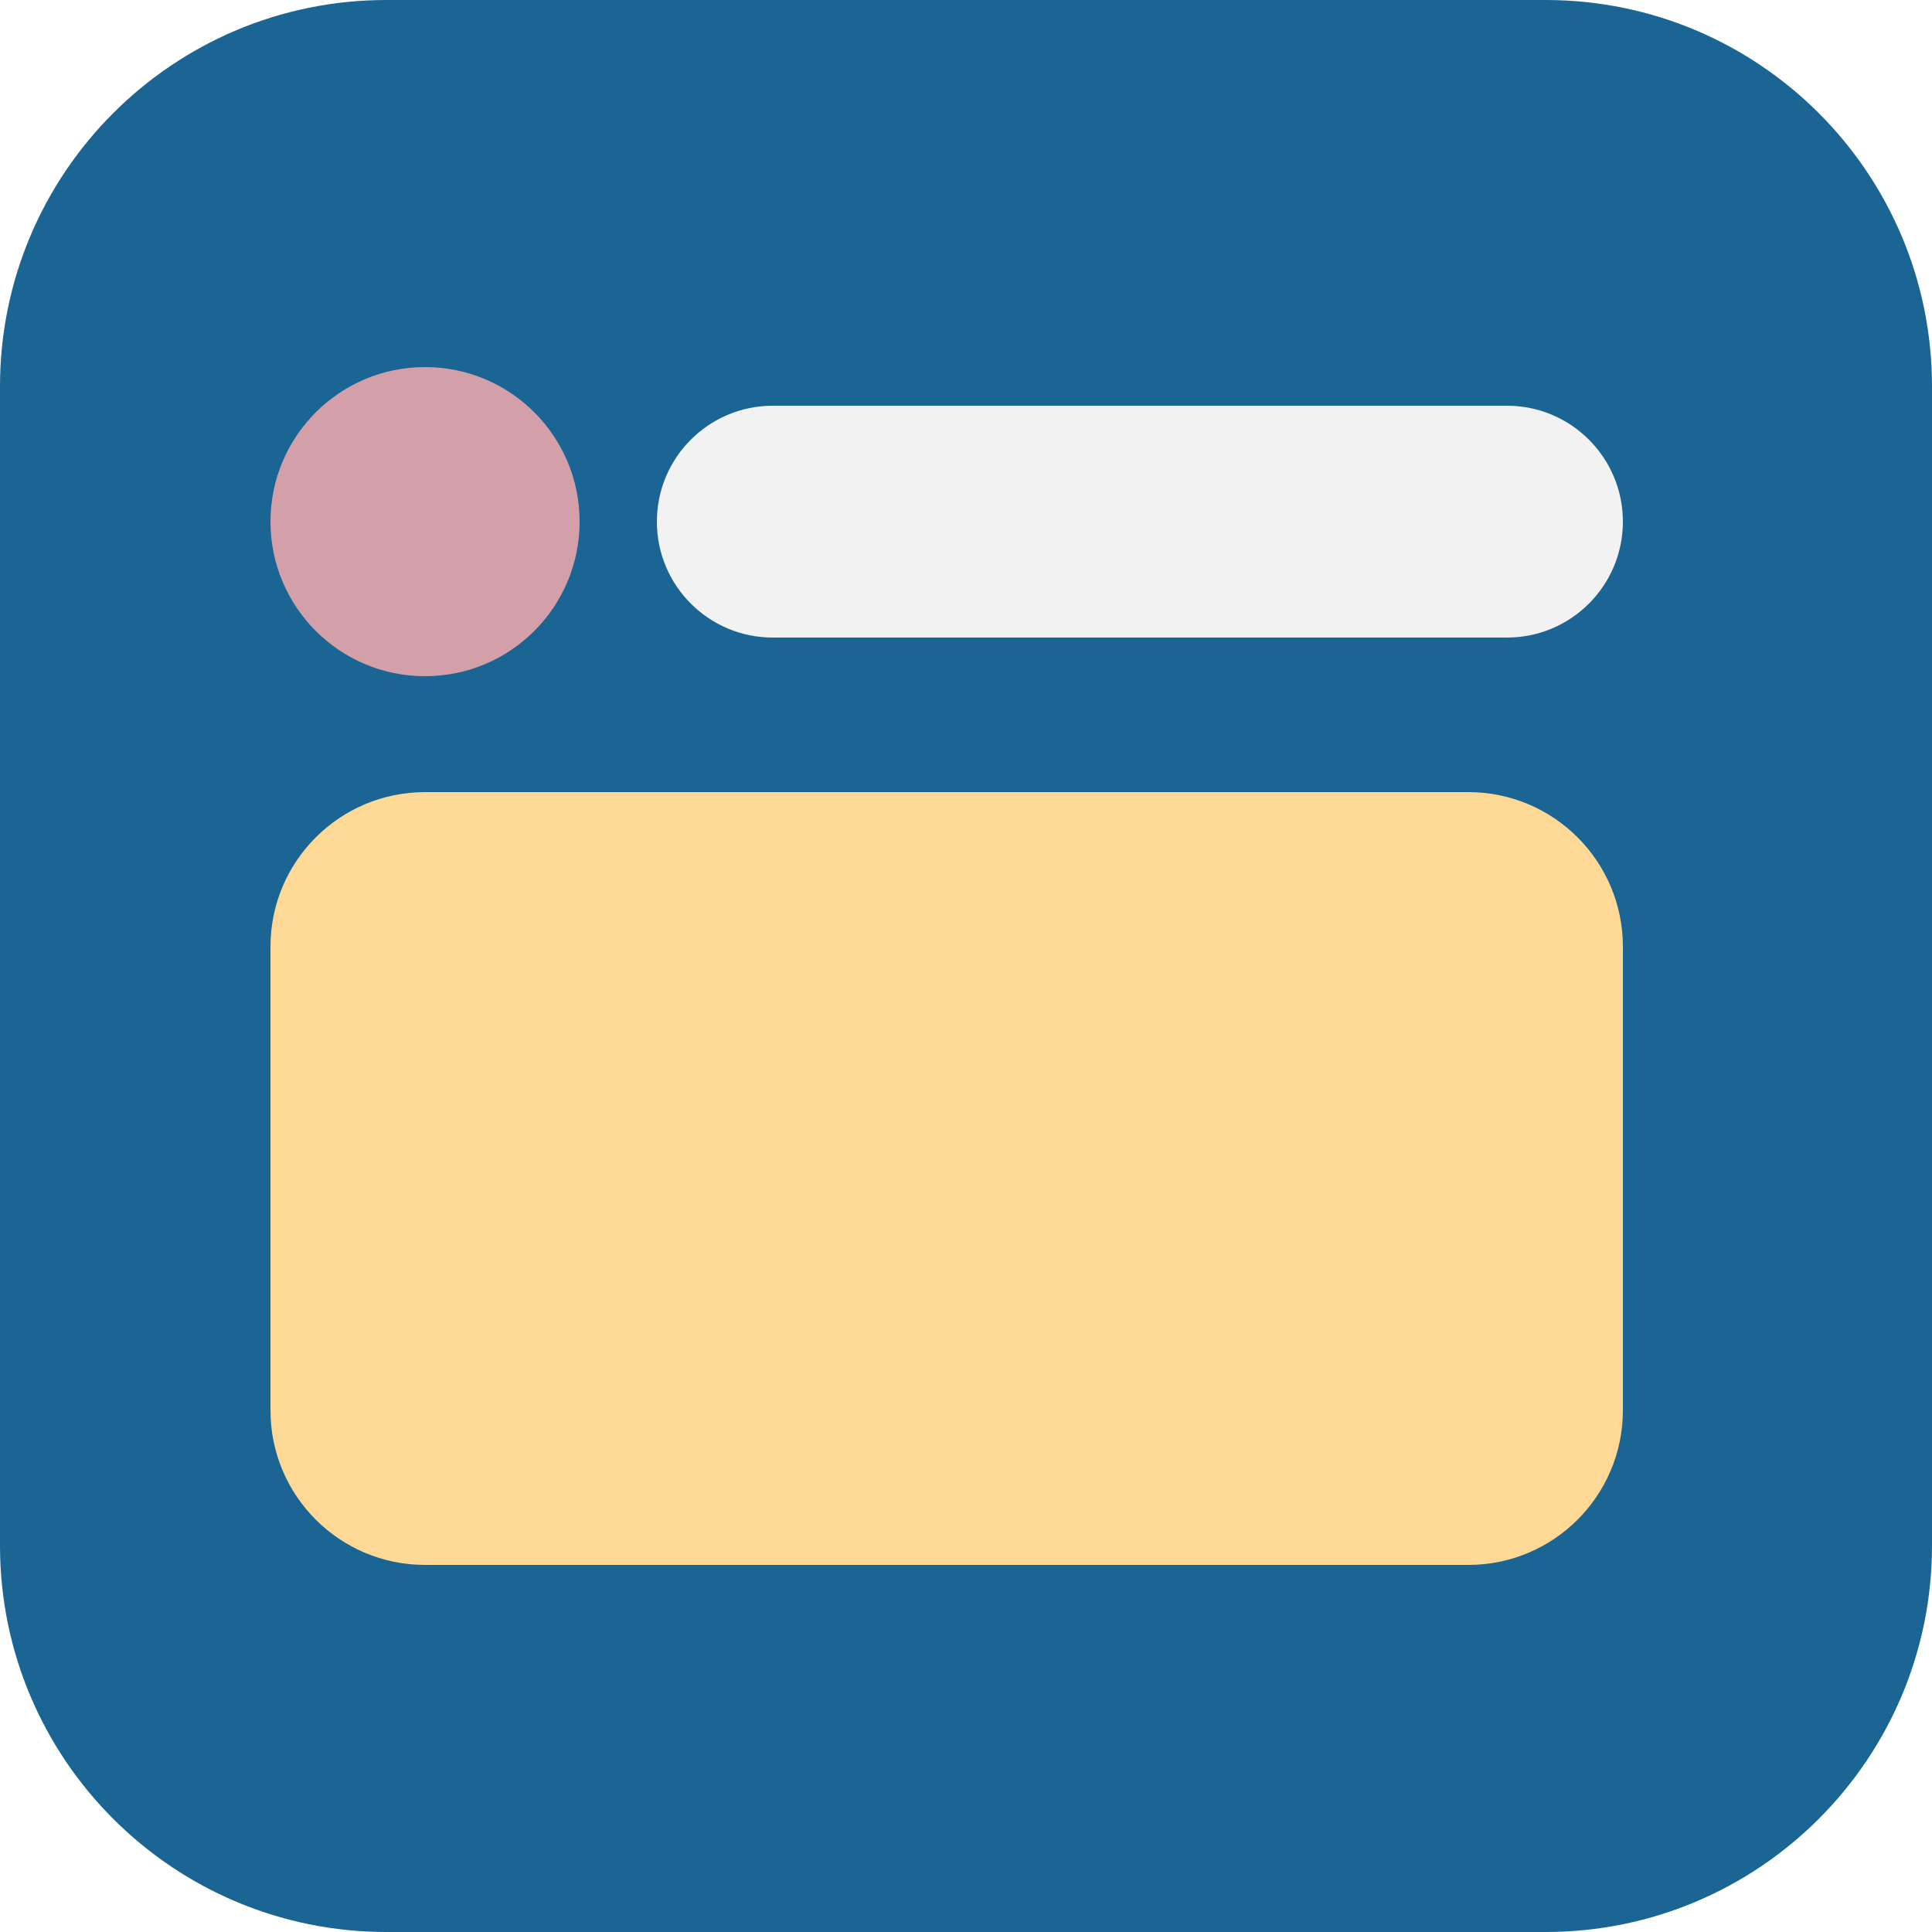
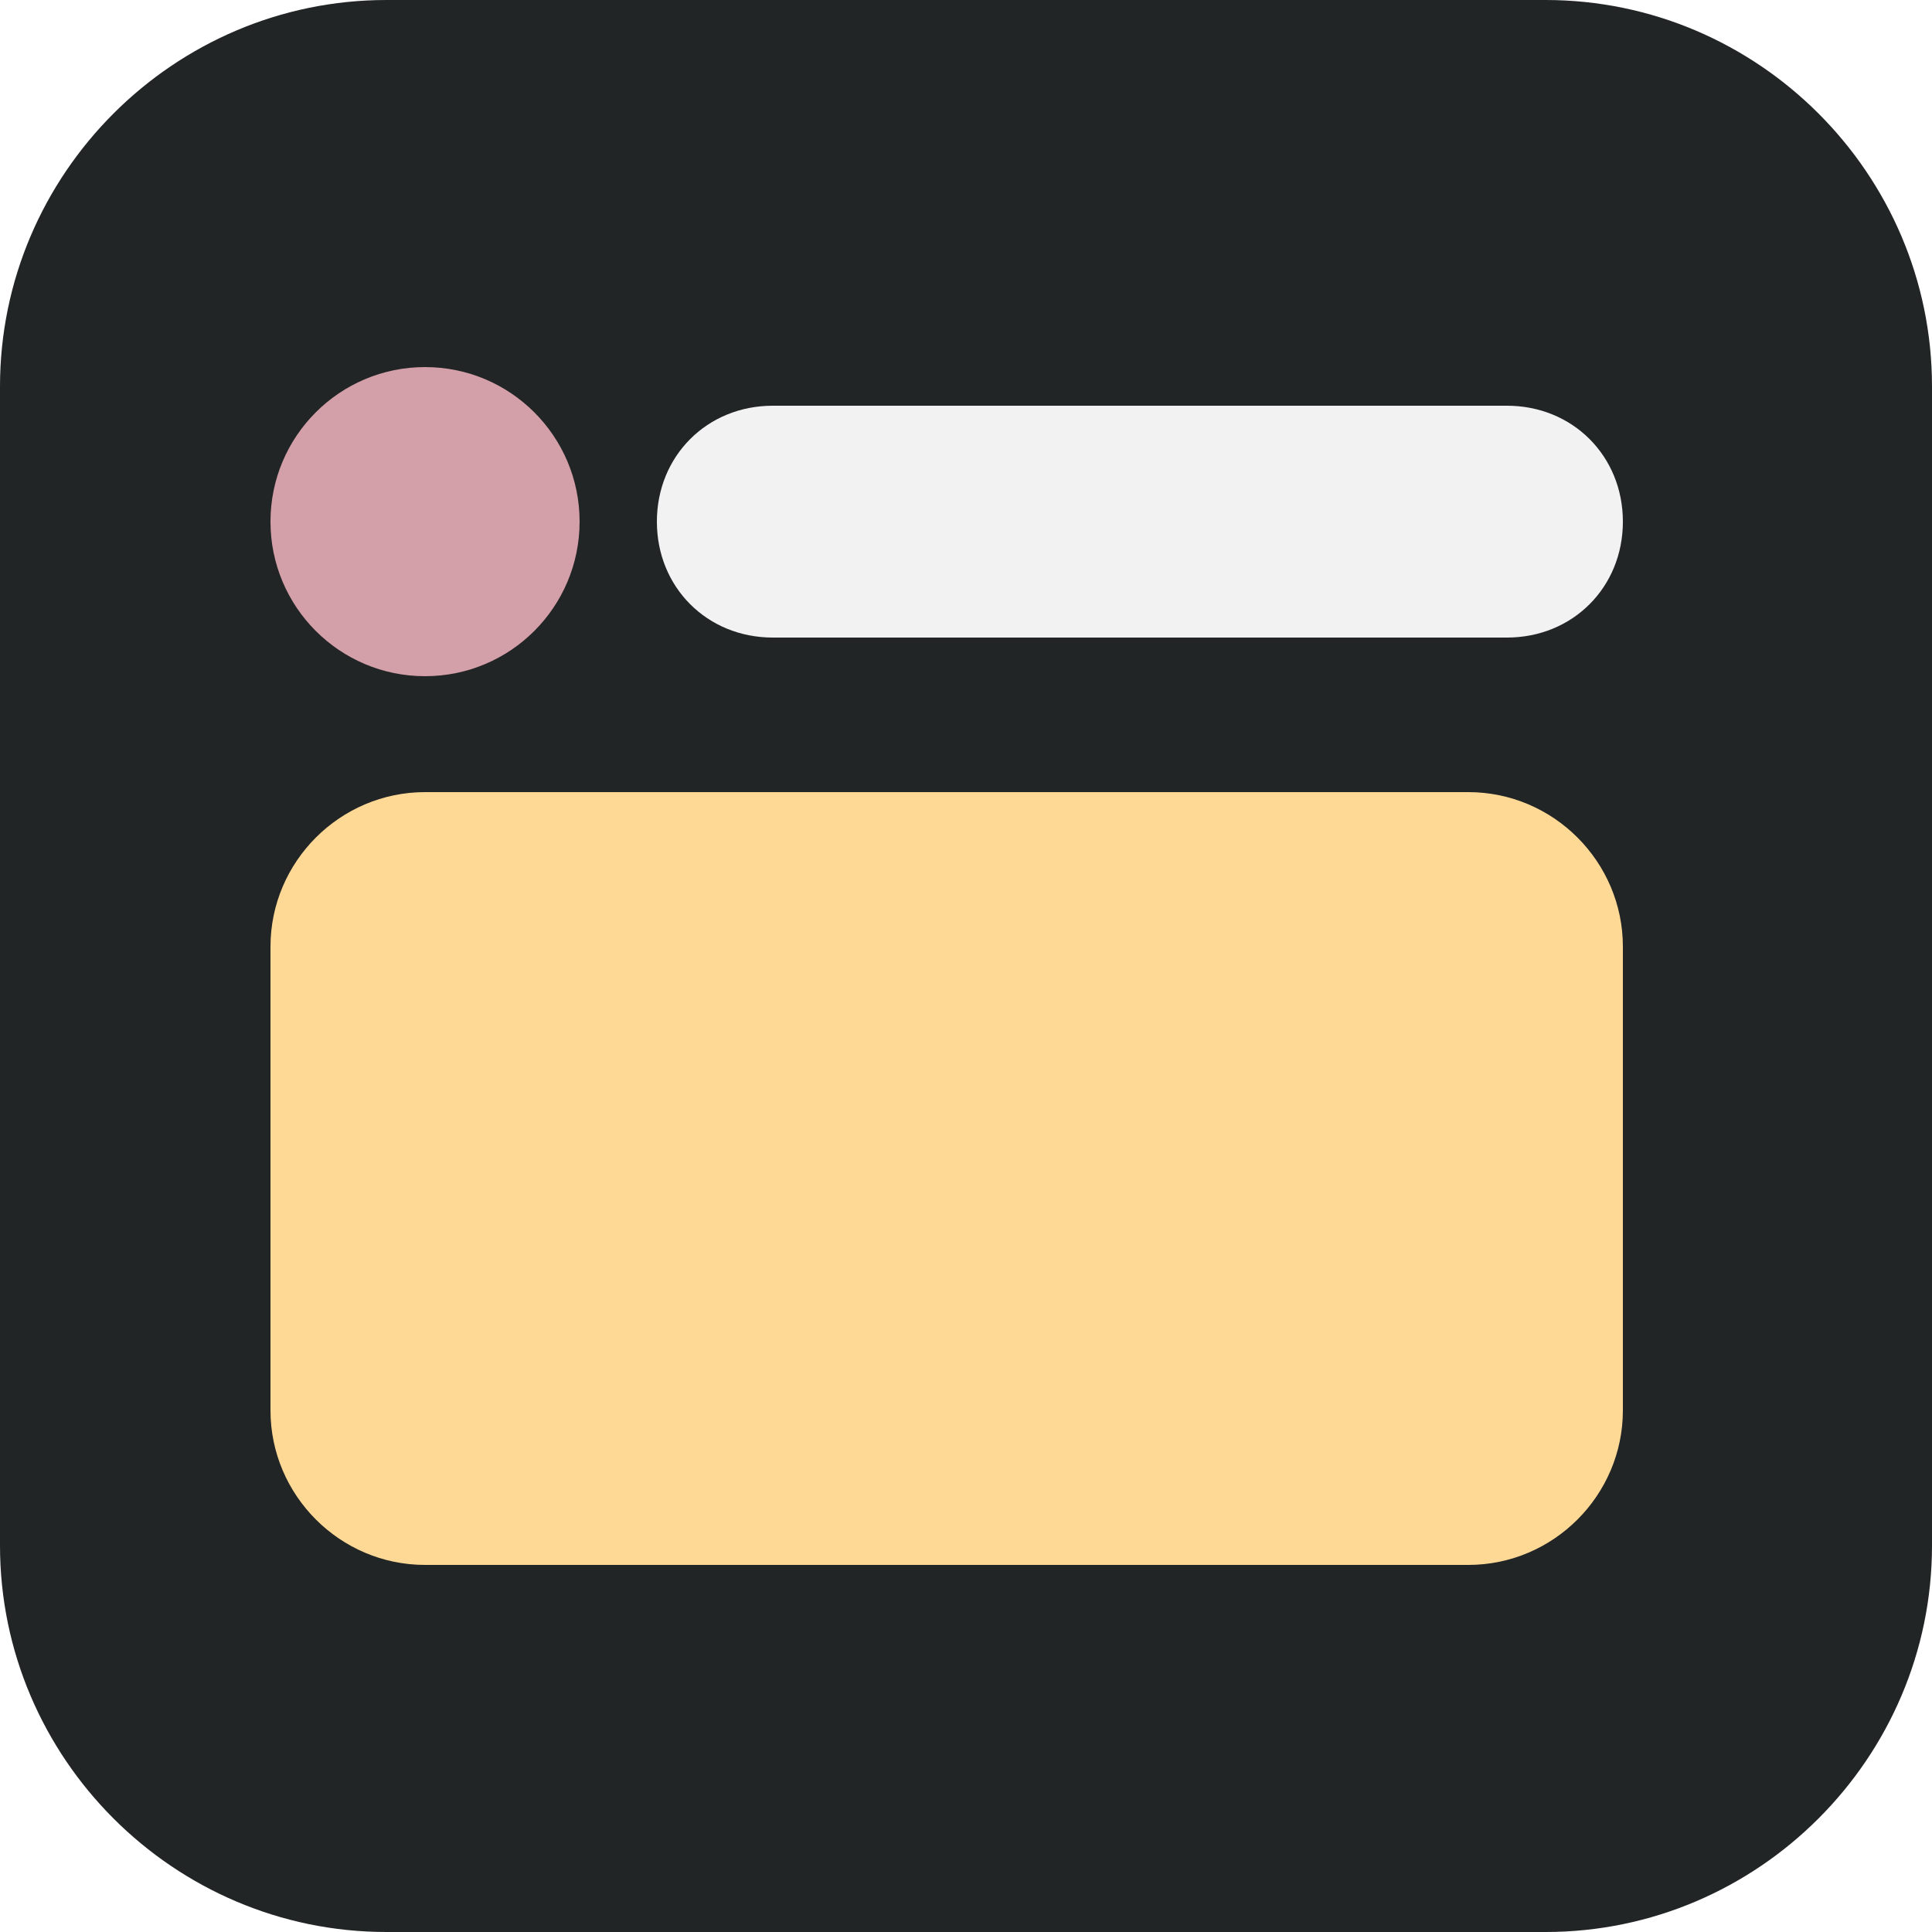
- <svg xmlns="http://www.w3.org/2000/svg" viewBox="0 0 50 50">
-   <defs>
-     <style>.a{fill:#1b6595;}.b{fill:#fed996;}.c{fill:#d39fa8;}.d{fill:#f2f2f2;}</style>
-   </defs>
-   <rect class="a" width="50" height="50" rx="10" />
-   <rect class="b" x="7" y="20.5" width="35" height="20" rx="4" />
-   <circle class="c" cx="11" cy="13.5" r="4" />
-   <rect class="d" x="17" y="10.5" width="25" height="6" rx="3" />
+ <svg xmlns="http://www.w3.org/2000/svg" version="1.1" id="Layer_1" x="0px" y="0px" viewBox="0 0 50 50" style="enable-background:new 0 0 50 50;" xml:space="preserve">
+   <style type="text/css">
+ 	.st0{fill:#222525;}
+ 	.st1{fill:#FED996;}
+ 	.st2{fill:#D39FA8;}
+ 	.st3{fill:#F2F2F2;}
+ </style>
+   <path class="st0" d="M10,0h30c5.5,0,10,4.5,10,10v30c0,5.5-4.5,10-10,10H10C4.5,50,0,45.5,0,40V10C0,4.5,4.5,0,10,0z" />
+   <path class="st1" d="M11,20.5h27c2.2,0,4,1.8,4,4v12c0,2.2-1.8,4-4,4H11c-2.2,0-4-1.8-4-4v-12C7,22.3,8.8,20.5,11,20.5z" />
+   <circle class="st2" cx="11" cy="13.5" r="4" />
+   <path class="st3" d="M20,10.5h19c1.7,0,3,1.3,3,3l0,0c0,1.7-1.3,3-3,3H20c-1.7,0-3-1.3-3-3l0,0C17,11.8,18.3,10.5,20,10.5z" />
</svg>
